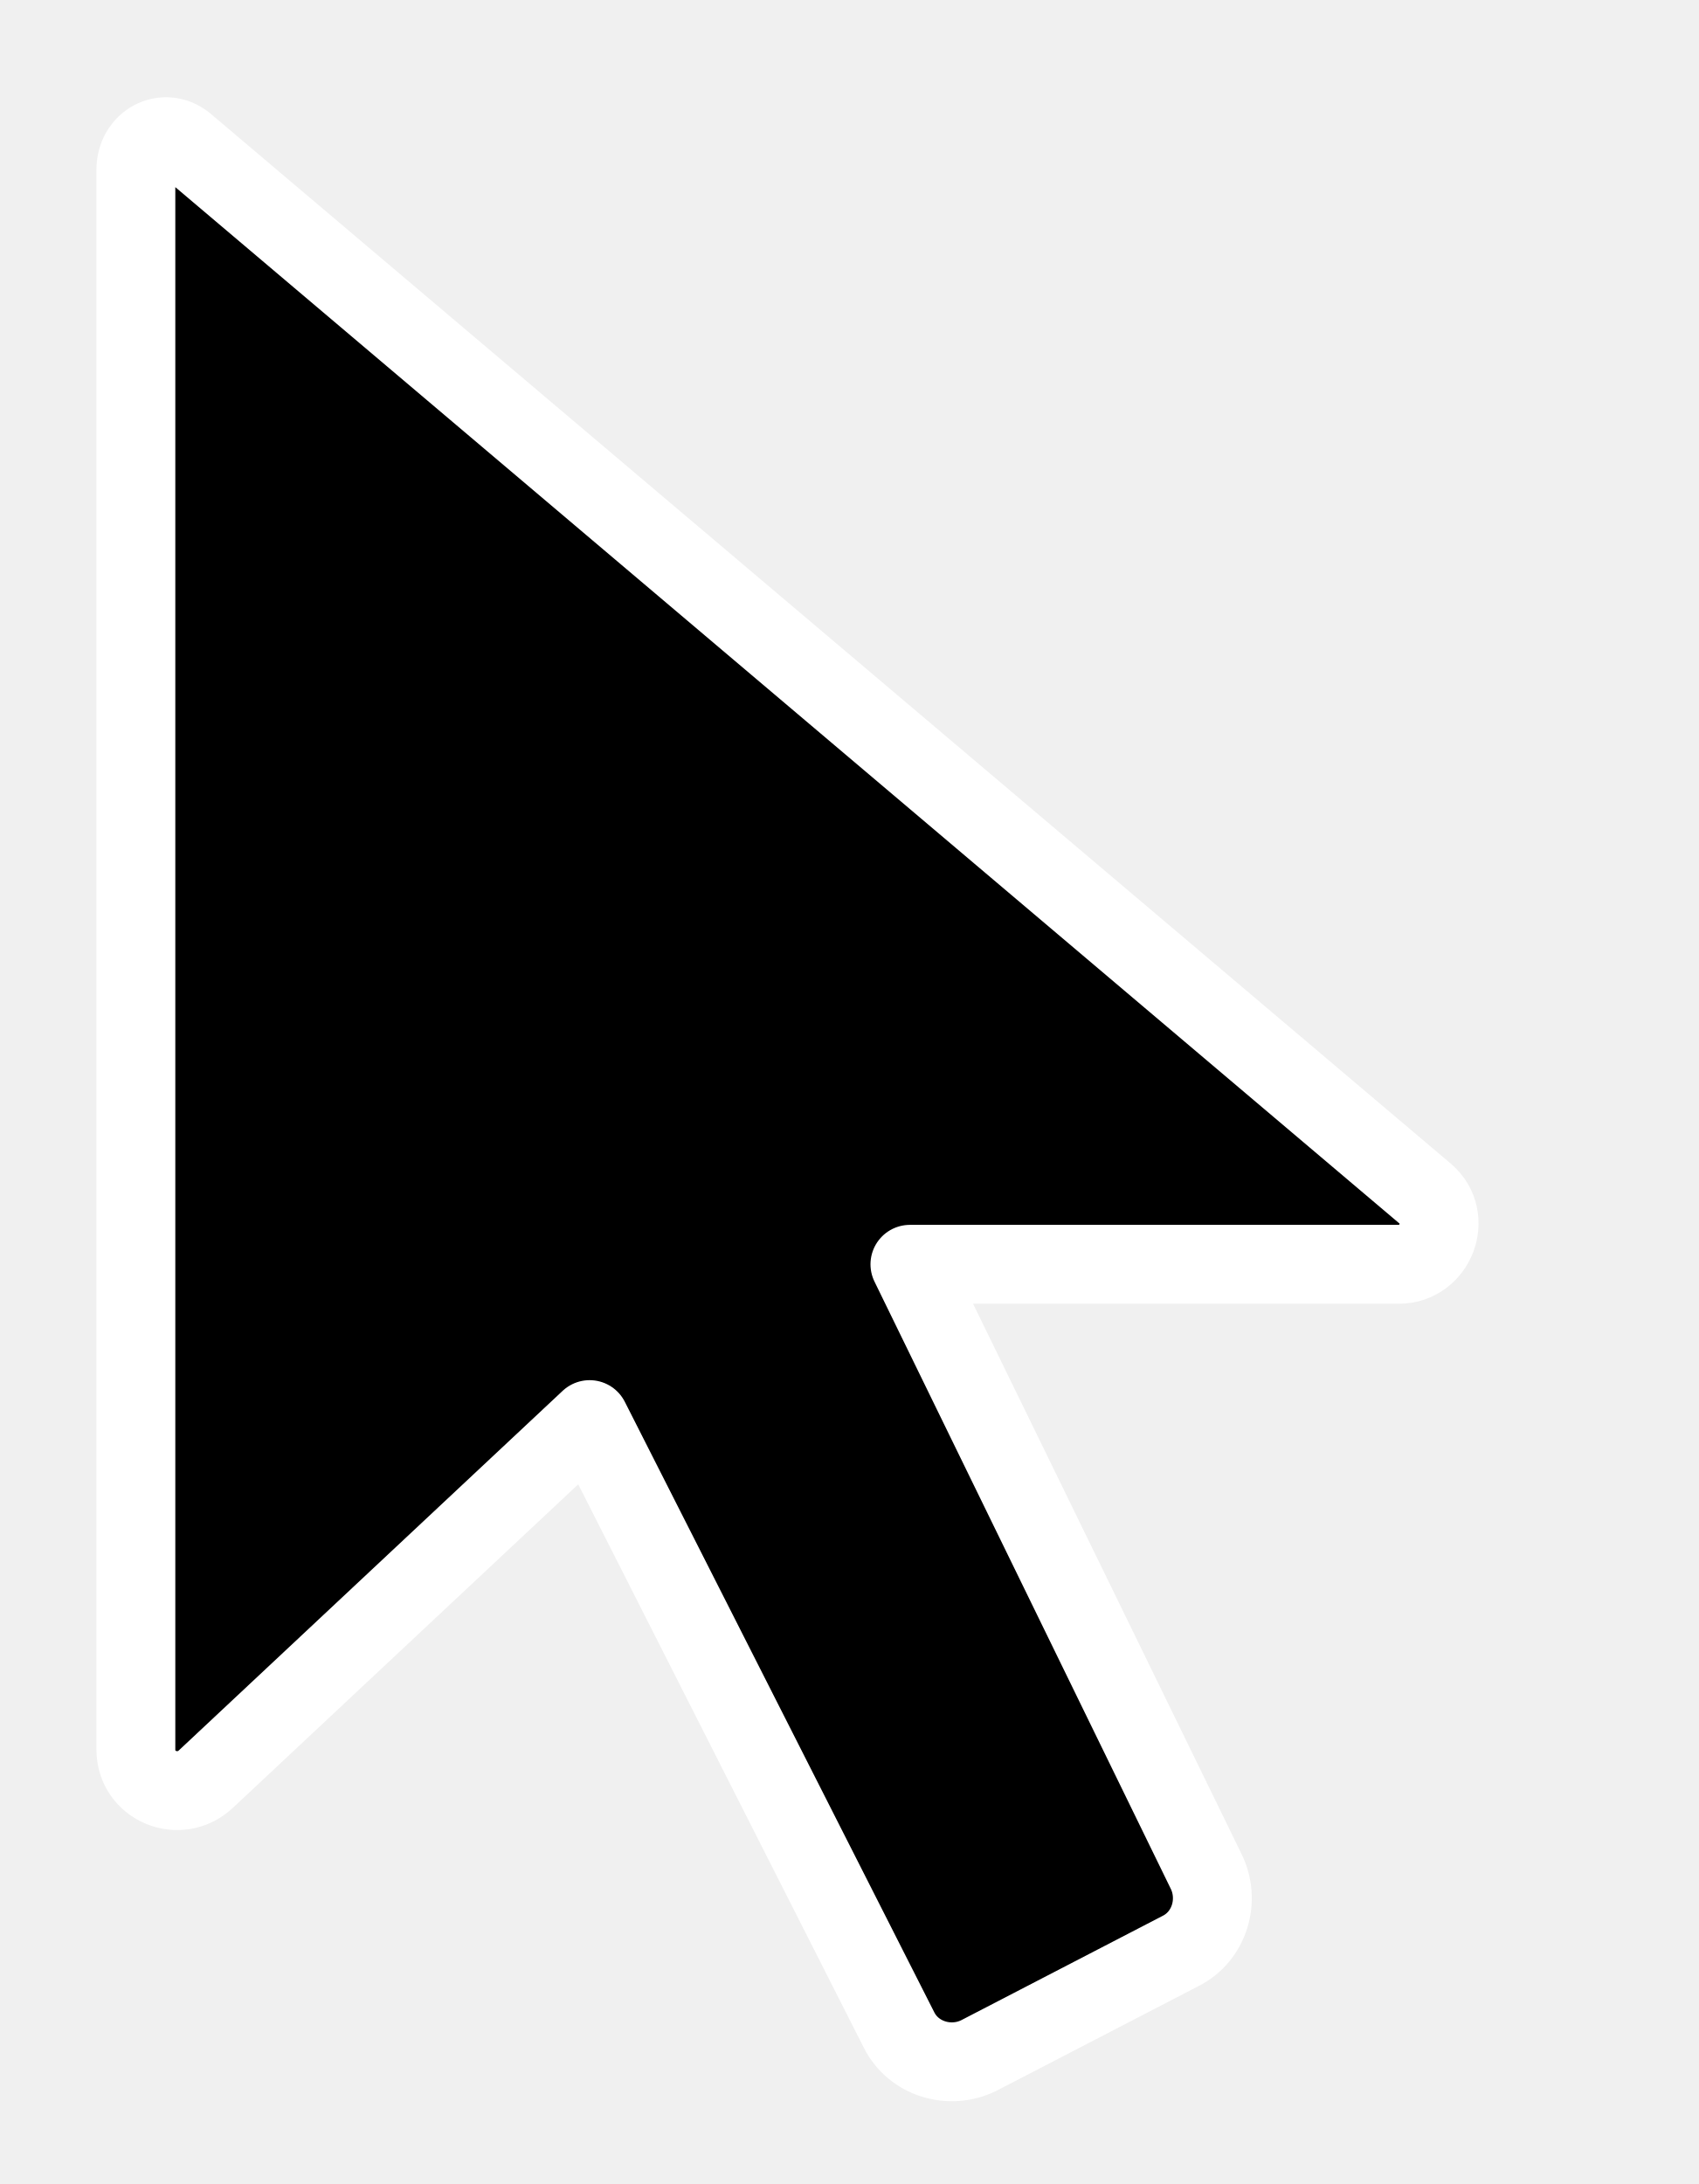
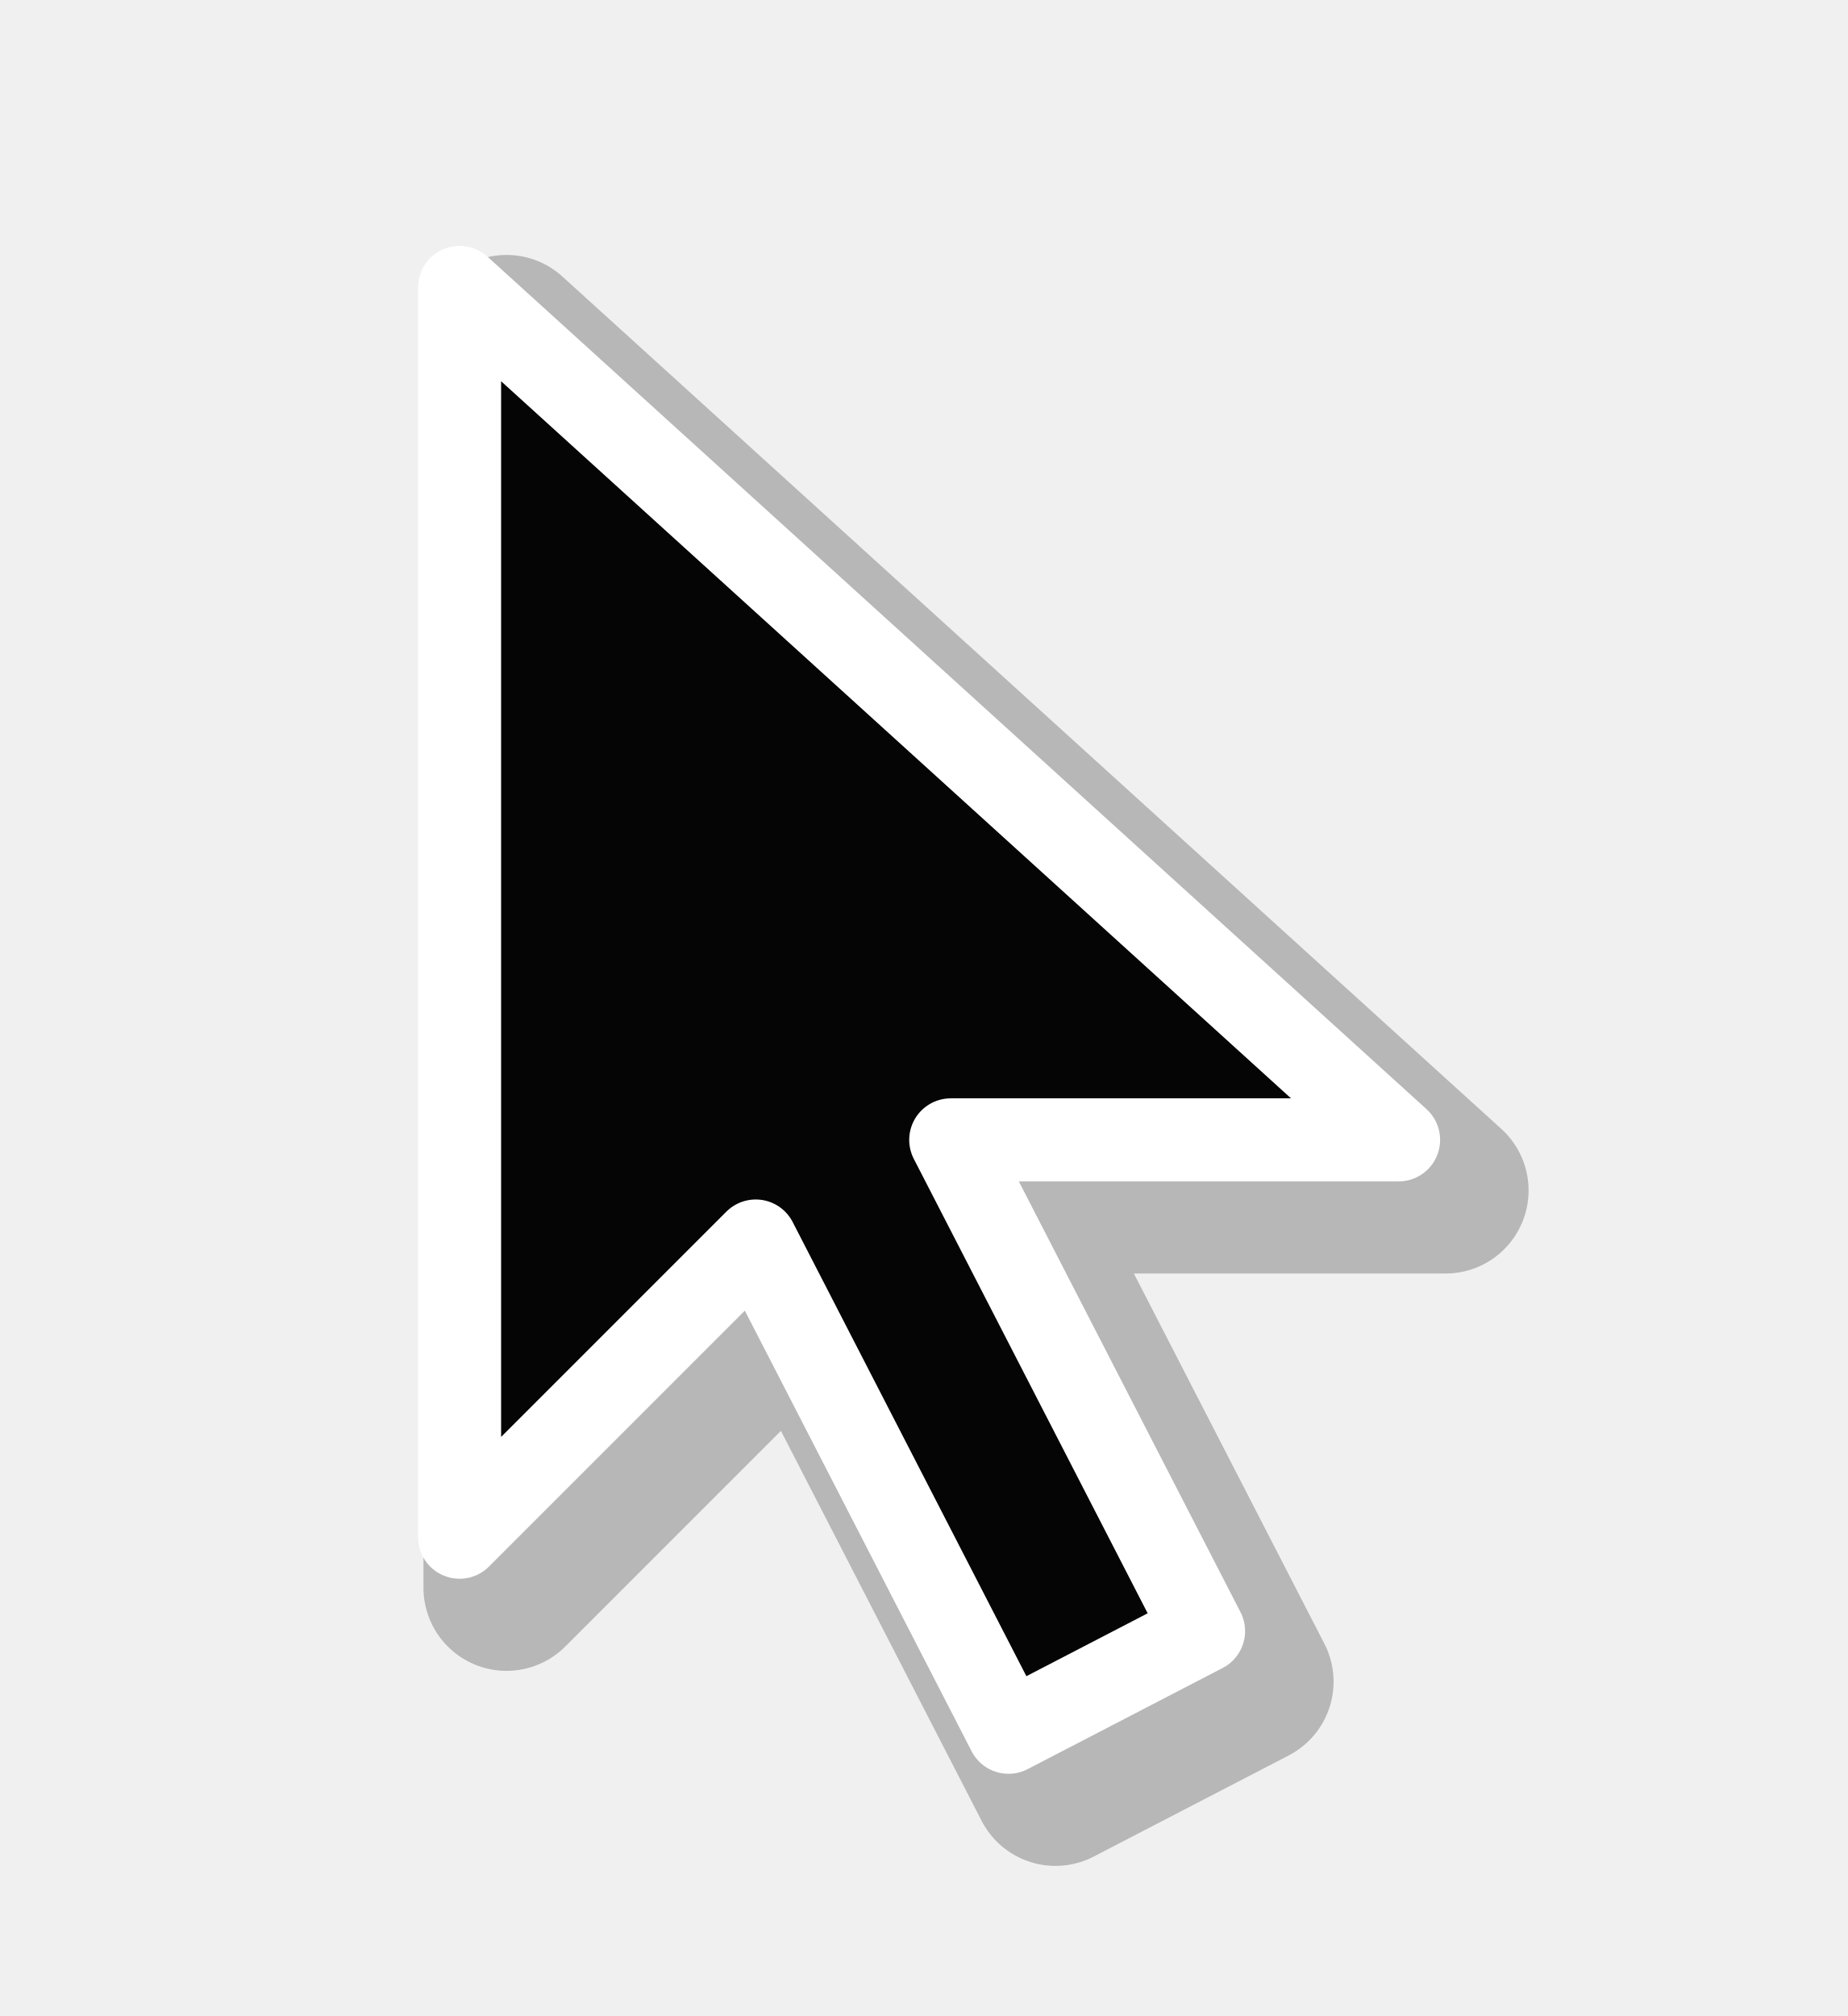
- <svg xmlns="http://www.w3.org/2000/svg" width="14" height="18" viewBox="0 0 14 18">
-   <path d="M1.52 1.18C1.35 1.05 1.12 1.17 1.12 1.4v13.02c0 .3.36.45.58.24l3.16-2.96 2.55 5.03c.12.24.42.33.66.21l1.66-.86c.24-.12.33-.42.21-.66l-2.44-5h4.03c.3 0 .45-.38.22-.58L1.52 1.18Z" fill="#000" stroke="#fff" stroke-width="0.65" stroke-linecap="round" stroke-linejoin="round" />
+ <svg xmlns="http://www.w3.org/2000/svg" width="22" height="24" viewBox="0 0 22 24">
+   <g transform="translate(1 1.1) scale(.86)">
+     <path d="M5.2 2.7v17.3l4.1-4.1 3.5 6.8 2.7-1.4-3.5-6.8h6.2Z" fill="#000" stroke="#000" stroke-width="2.3" stroke-linecap="round" stroke-linejoin="round" opacity="0.24" transform="translate(.65 .7)" />
+     <path d="M5.2 2.7v17.3l4.1-4.1 3.5 6.8 2.7-1.4-3.5-6.8h6.2Z" fill="#050505" stroke="#fff" stroke-width="1.15" stroke-linecap="round" stroke-linejoin="round" />
+   </g>
</svg>
